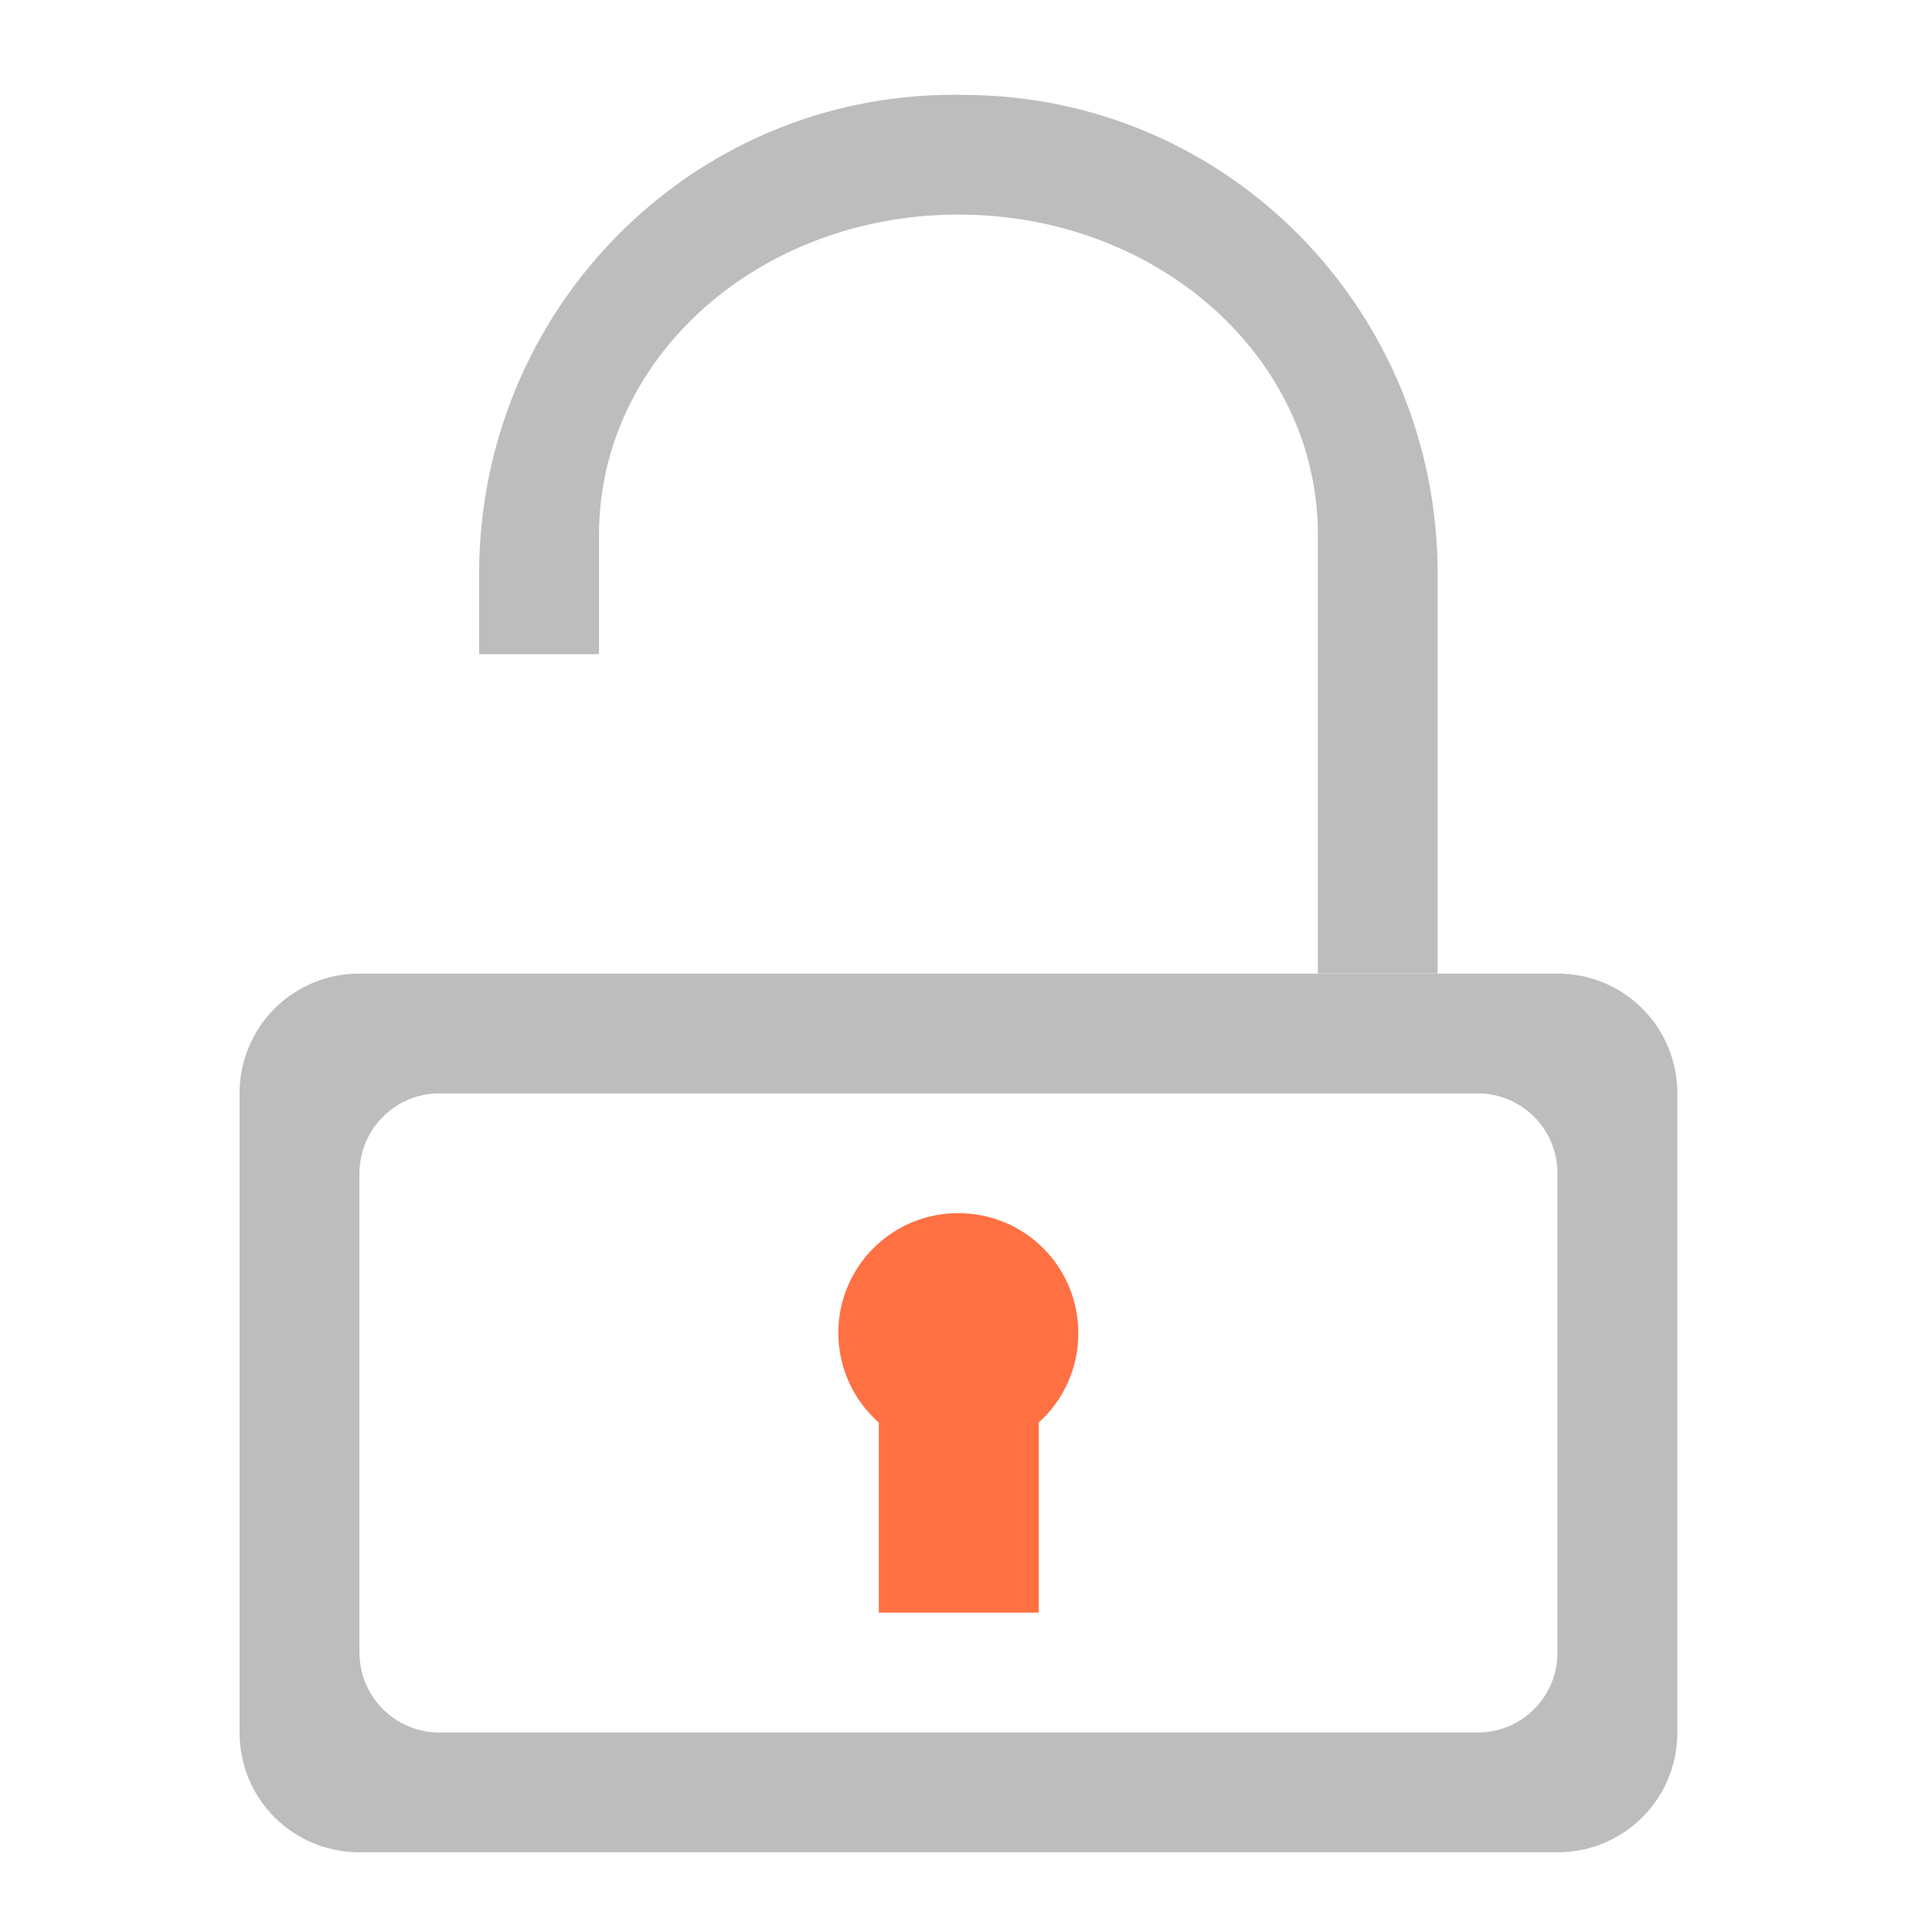
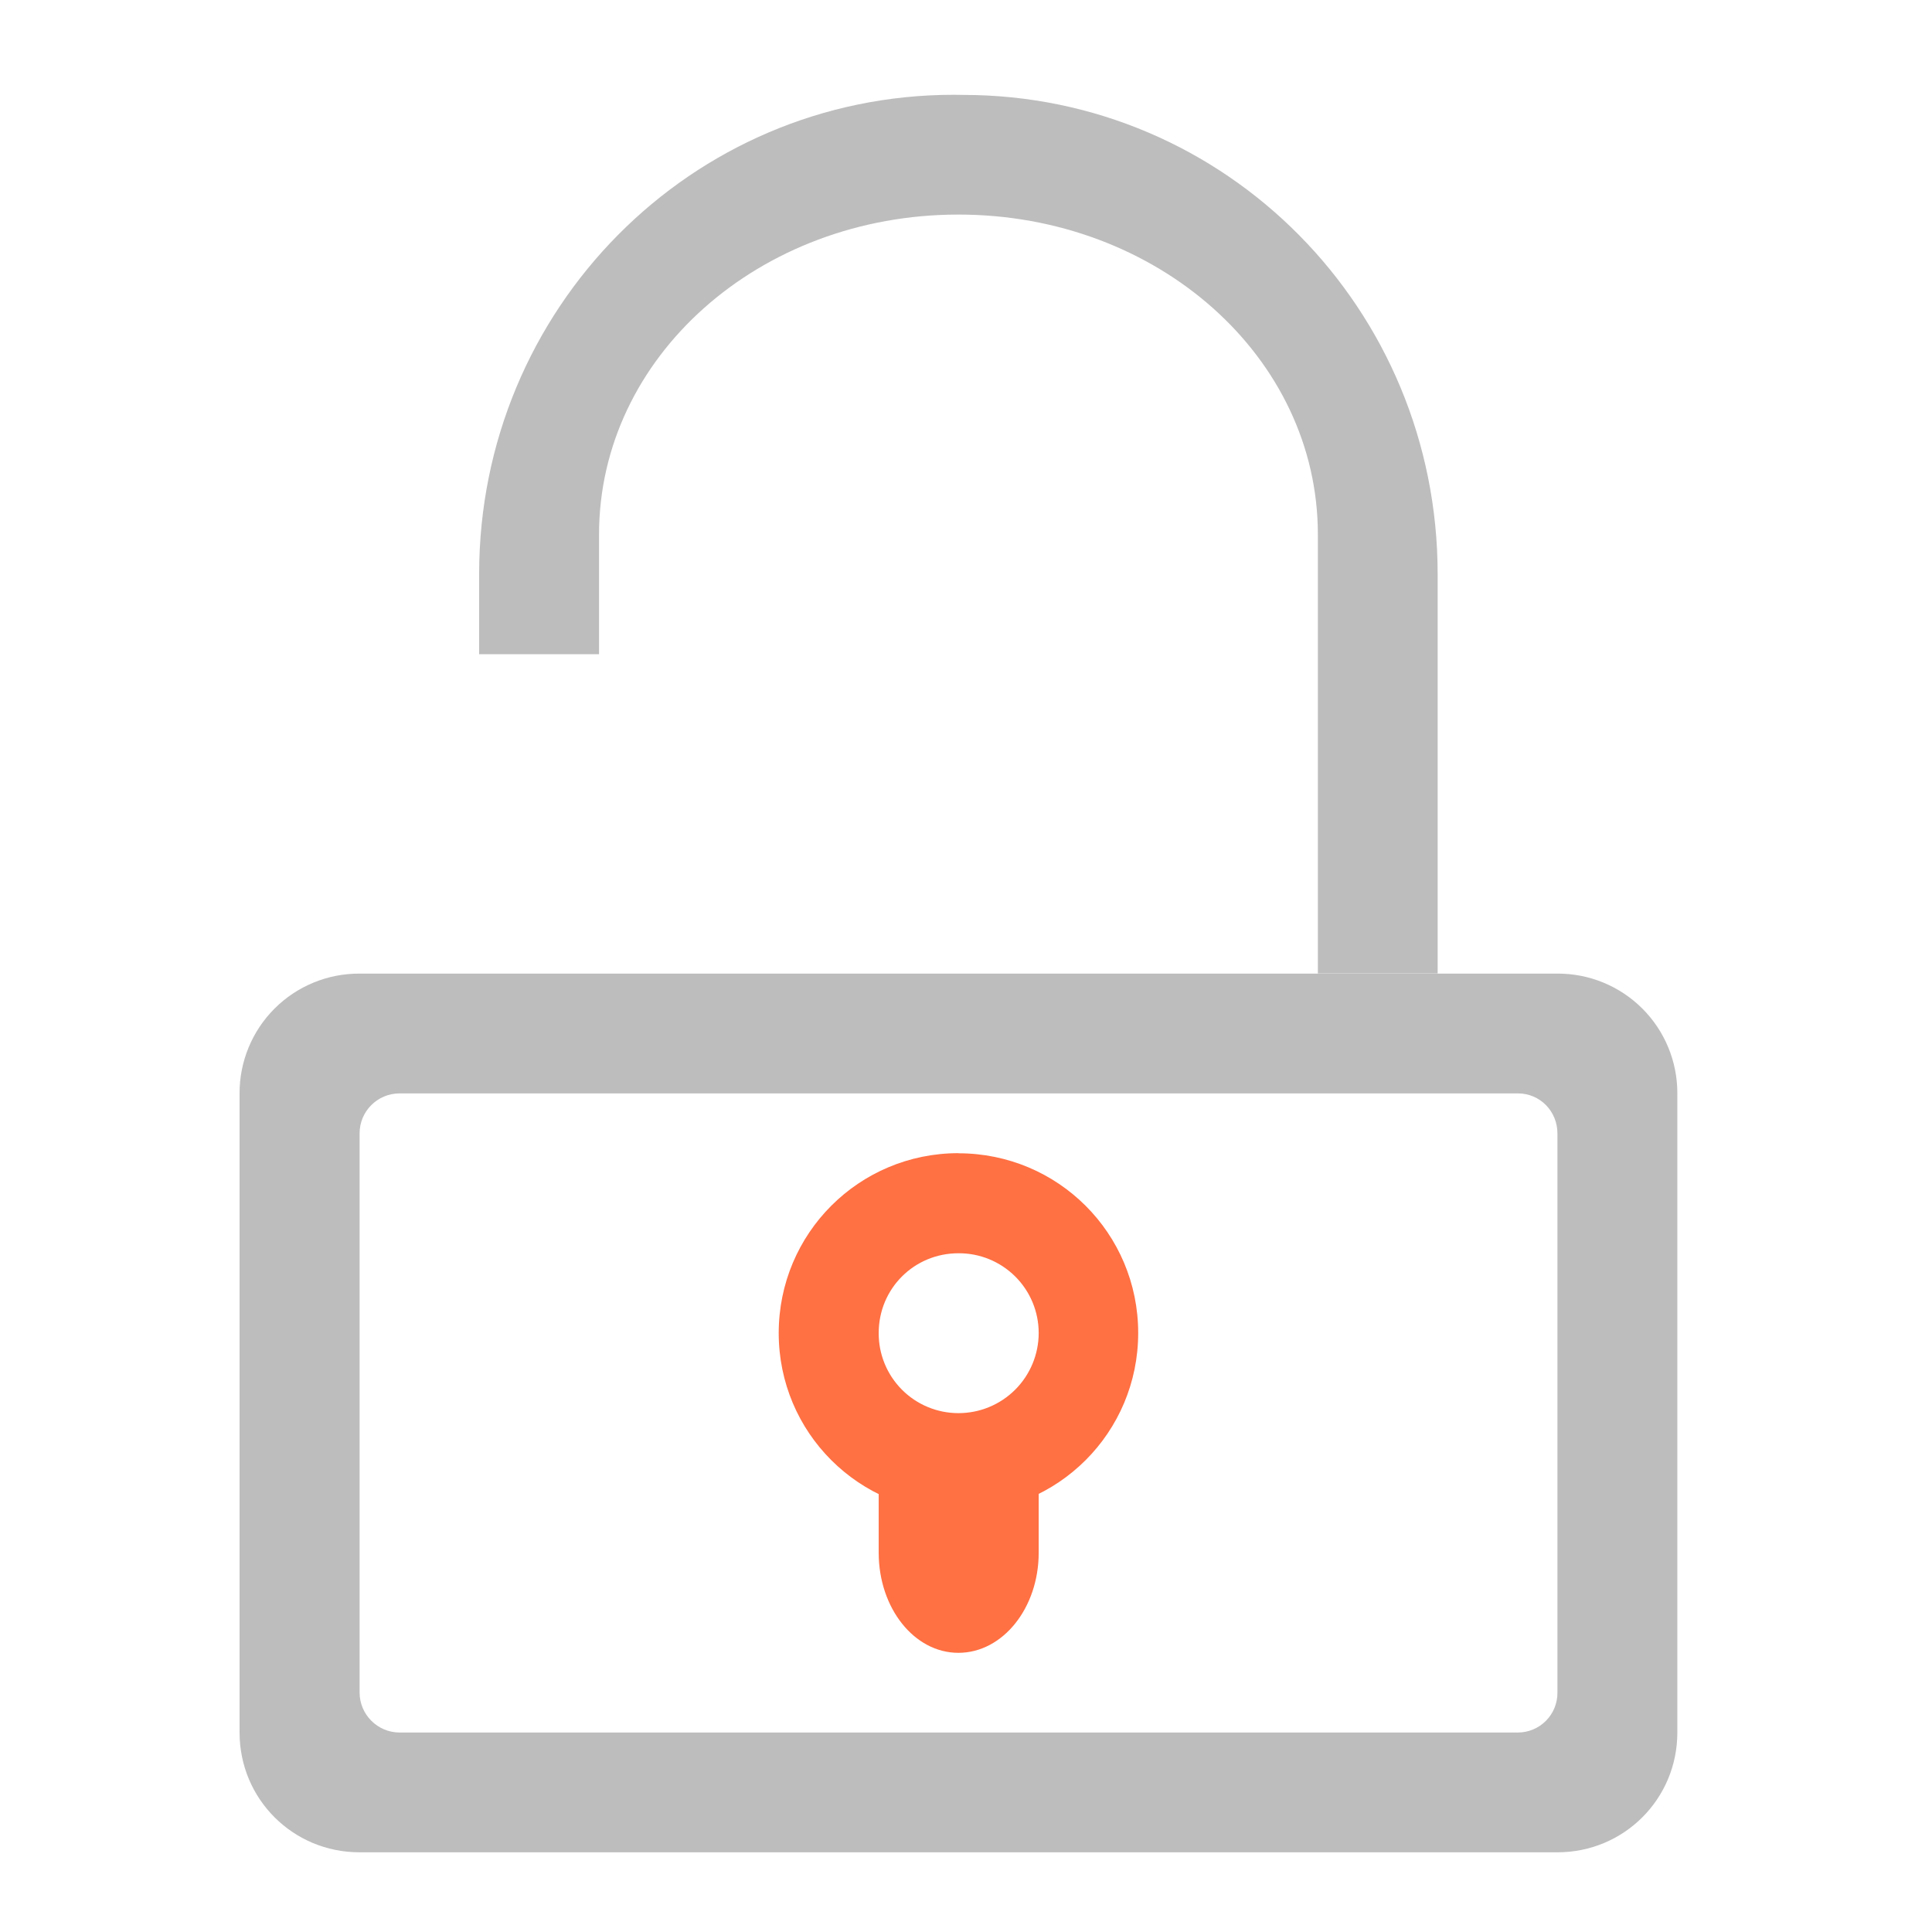
<svg xmlns="http://www.w3.org/2000/svg" width="16pt" height="16pt" viewBox="0 0 16 16">
  <path d="M7.898.785c-2.175 0-3.93 1.774-3.93 3.969v.664h.993v-.992c0-1.469 1.328-2.649 2.976-2.649 1.649 0 2.977 1.18 2.977 2.649v3.636h.992V4.755c0-2.195-1.75-3.969-3.93-3.969zm0 0" fill="#bdbdbd" />
-   <path d="M7.938 10.047a.991.991 0 0 0-.66 1.734v1.574h1.324v-1.574a.99.99 0 0 0 .328-.742.991.991 0 0 0-.992-.992zm0 0" fill="#ff7043" />
-   <path d="M2.977 8.063a.989.989 0 0 0-.993.992v5.293c0 .55.442.992.993.992h9.921c.551 0 .993-.442.993-.992V9.055a.989.989 0 0 0-.993-.992zm.66.992h8.601a.66.66 0 0 1 .66.664v3.969a.66.66 0 0 1-.66.66H3.637a.662.662 0 0 1-.66-.66v-3.97c0-.366.296-.663.66-.663zm0 0" fill="#bdbdbd" />
+   <path d="M2.977 8.063a.989.989 0 0 0-.993.992v5.293c0 .55.442.992.993.992h9.921c.551 0 .993-.442.993-.992V9.055a.989.989 0 0 0-.993-.992zm.332.992h9.261c.184 0 .328.148.328.332v4.629a.328.328 0 0 1-.328.332H3.31a.332.332 0 0 1-.332-.332v-4.63c0-.183.148-.331.332-.331zm0 0" fill="#bdbdbd" />
+   <path d="M7.938 9.55c-.825 0-1.489.665-1.489 1.49 0 .823.664 1.487 1.489 1.487.824 0 1.488-.664 1.488-1.488s-.664-1.488-1.489-1.488zm0 .829a.66.66 0 0 1 .664.66.664.664 0 0 1-.665.664.66.66 0 0 1-.66-.664c0-.367.293-.66.66-.66zm0 0" fill="#ff7043" />
+   <path d="M7.29 12.031c-.009.055-.013.11-.013.168v.66c0 .457.293.829.66.829.368 0 .665-.372.665-.829v-.66c0-.058-.008-.113-.016-.168zm0 0" fill="#ff7043" />
</svg>
